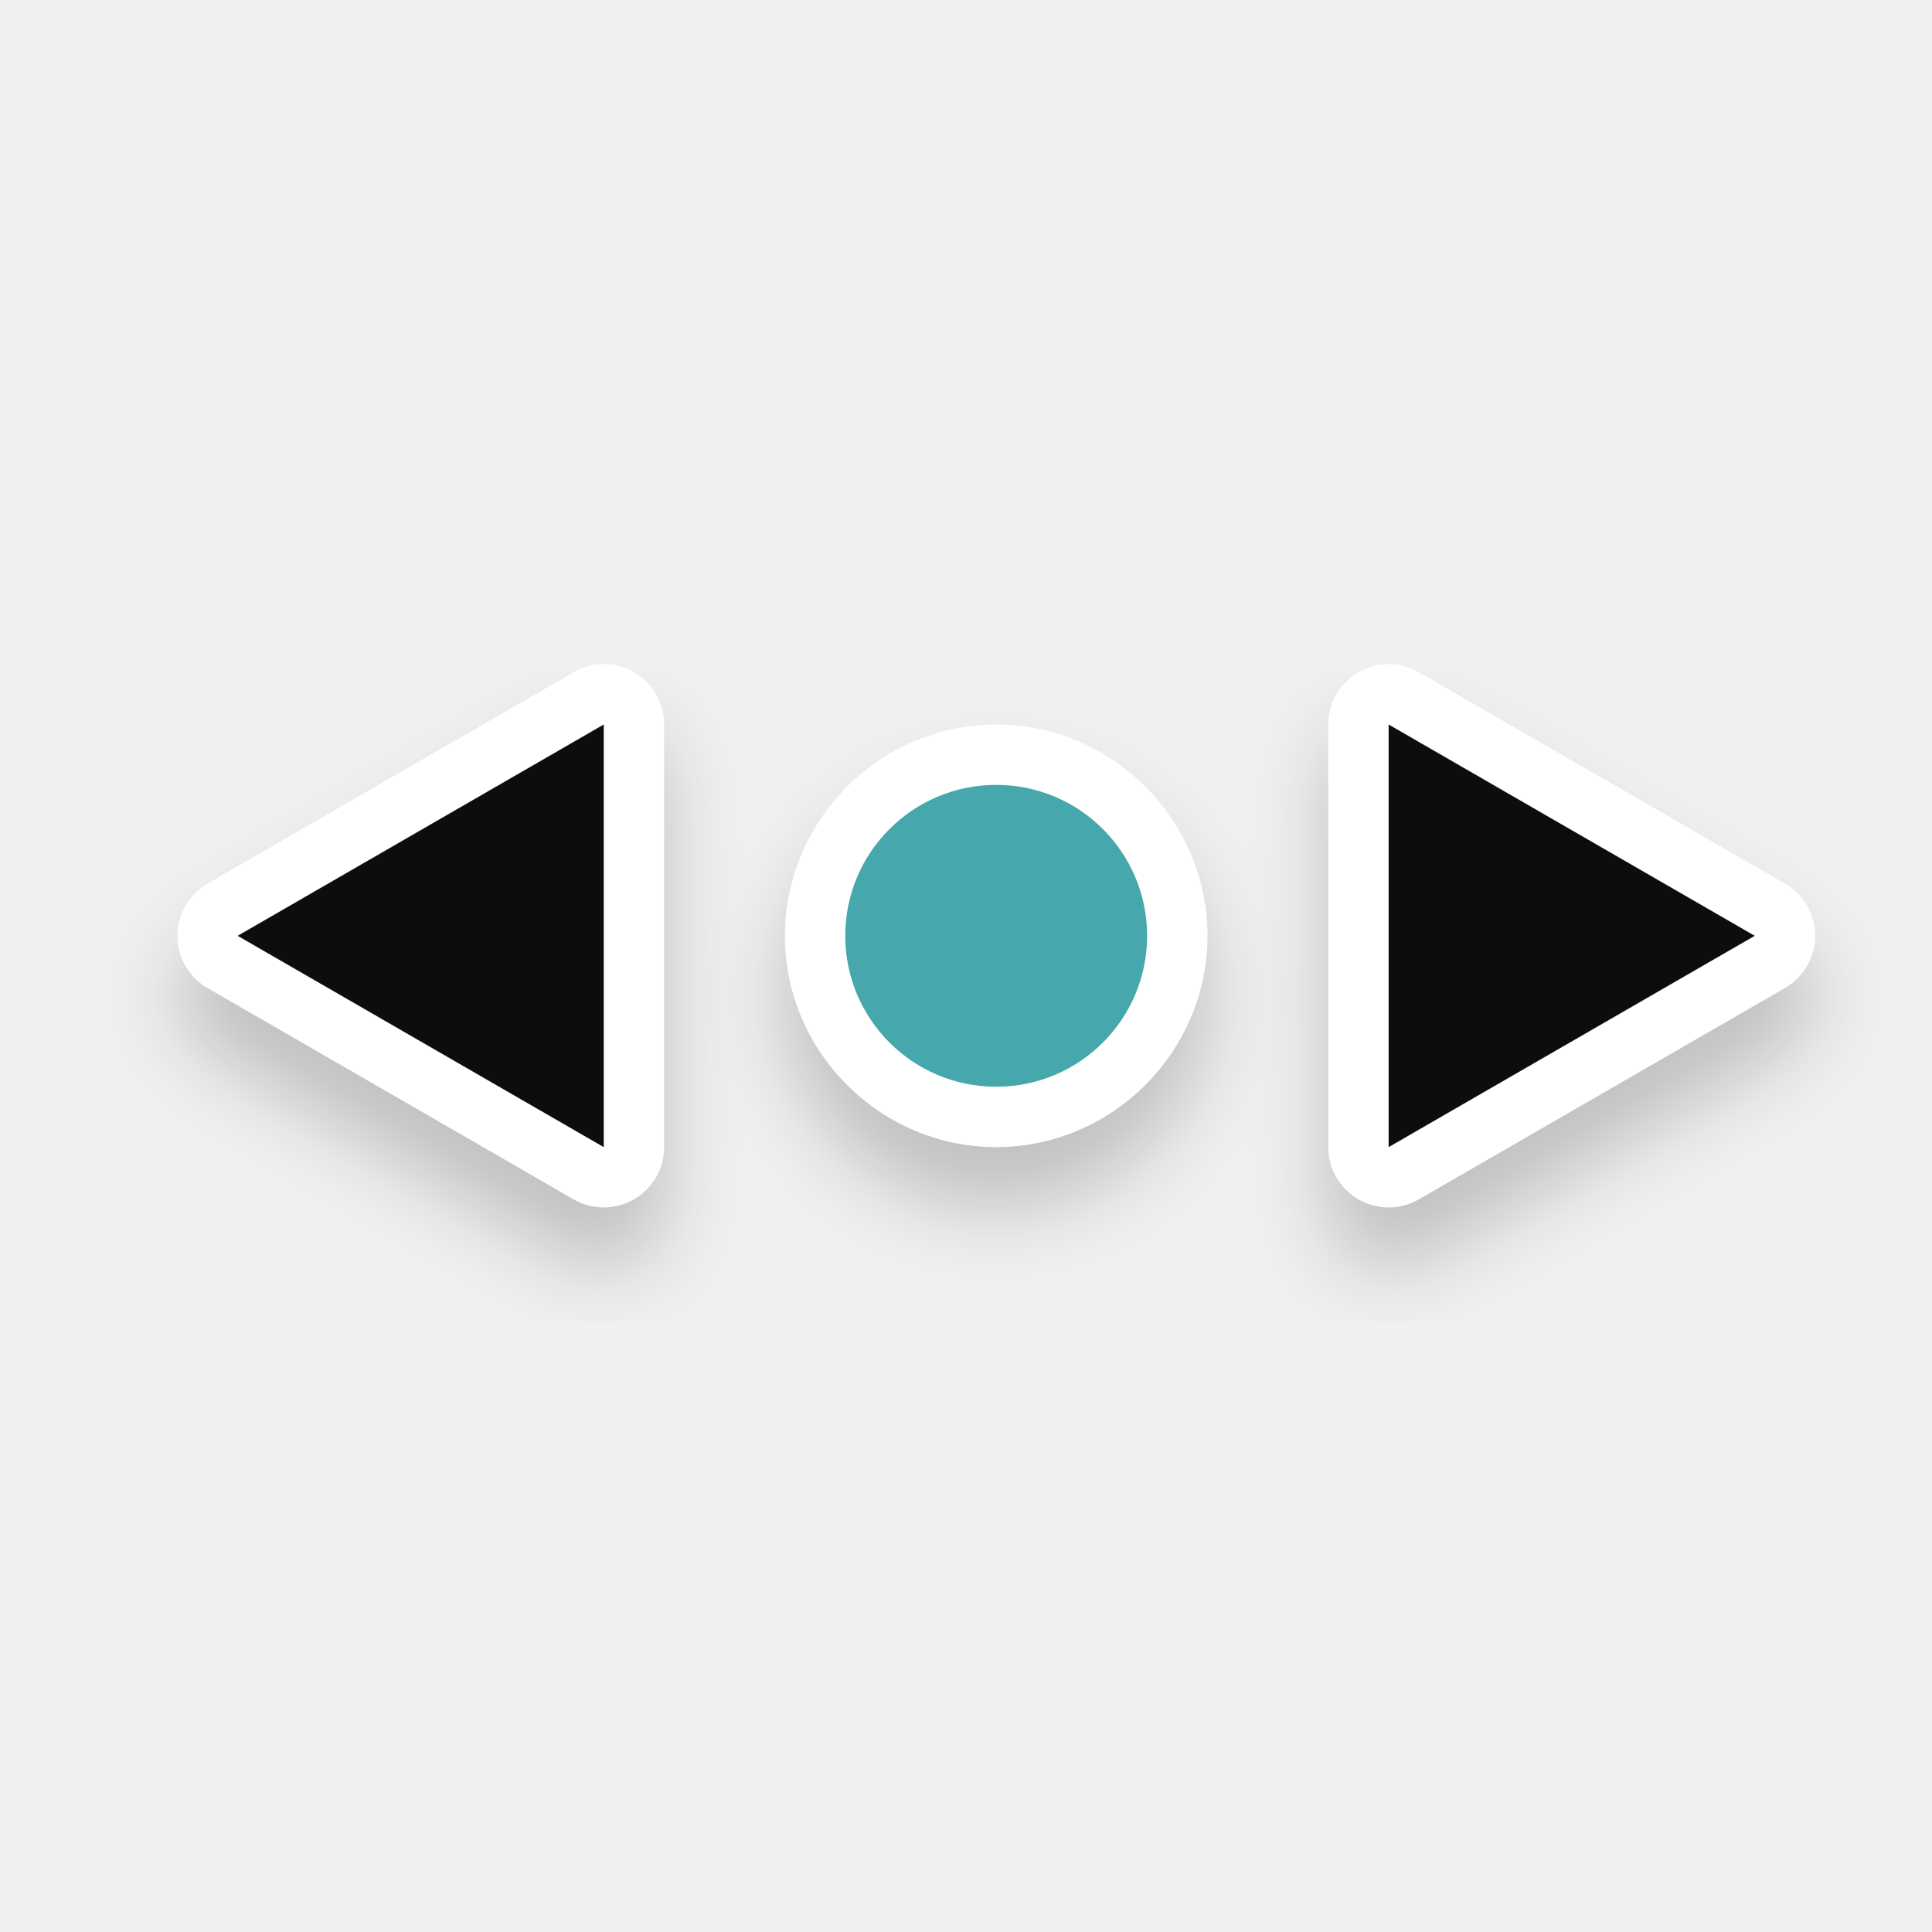
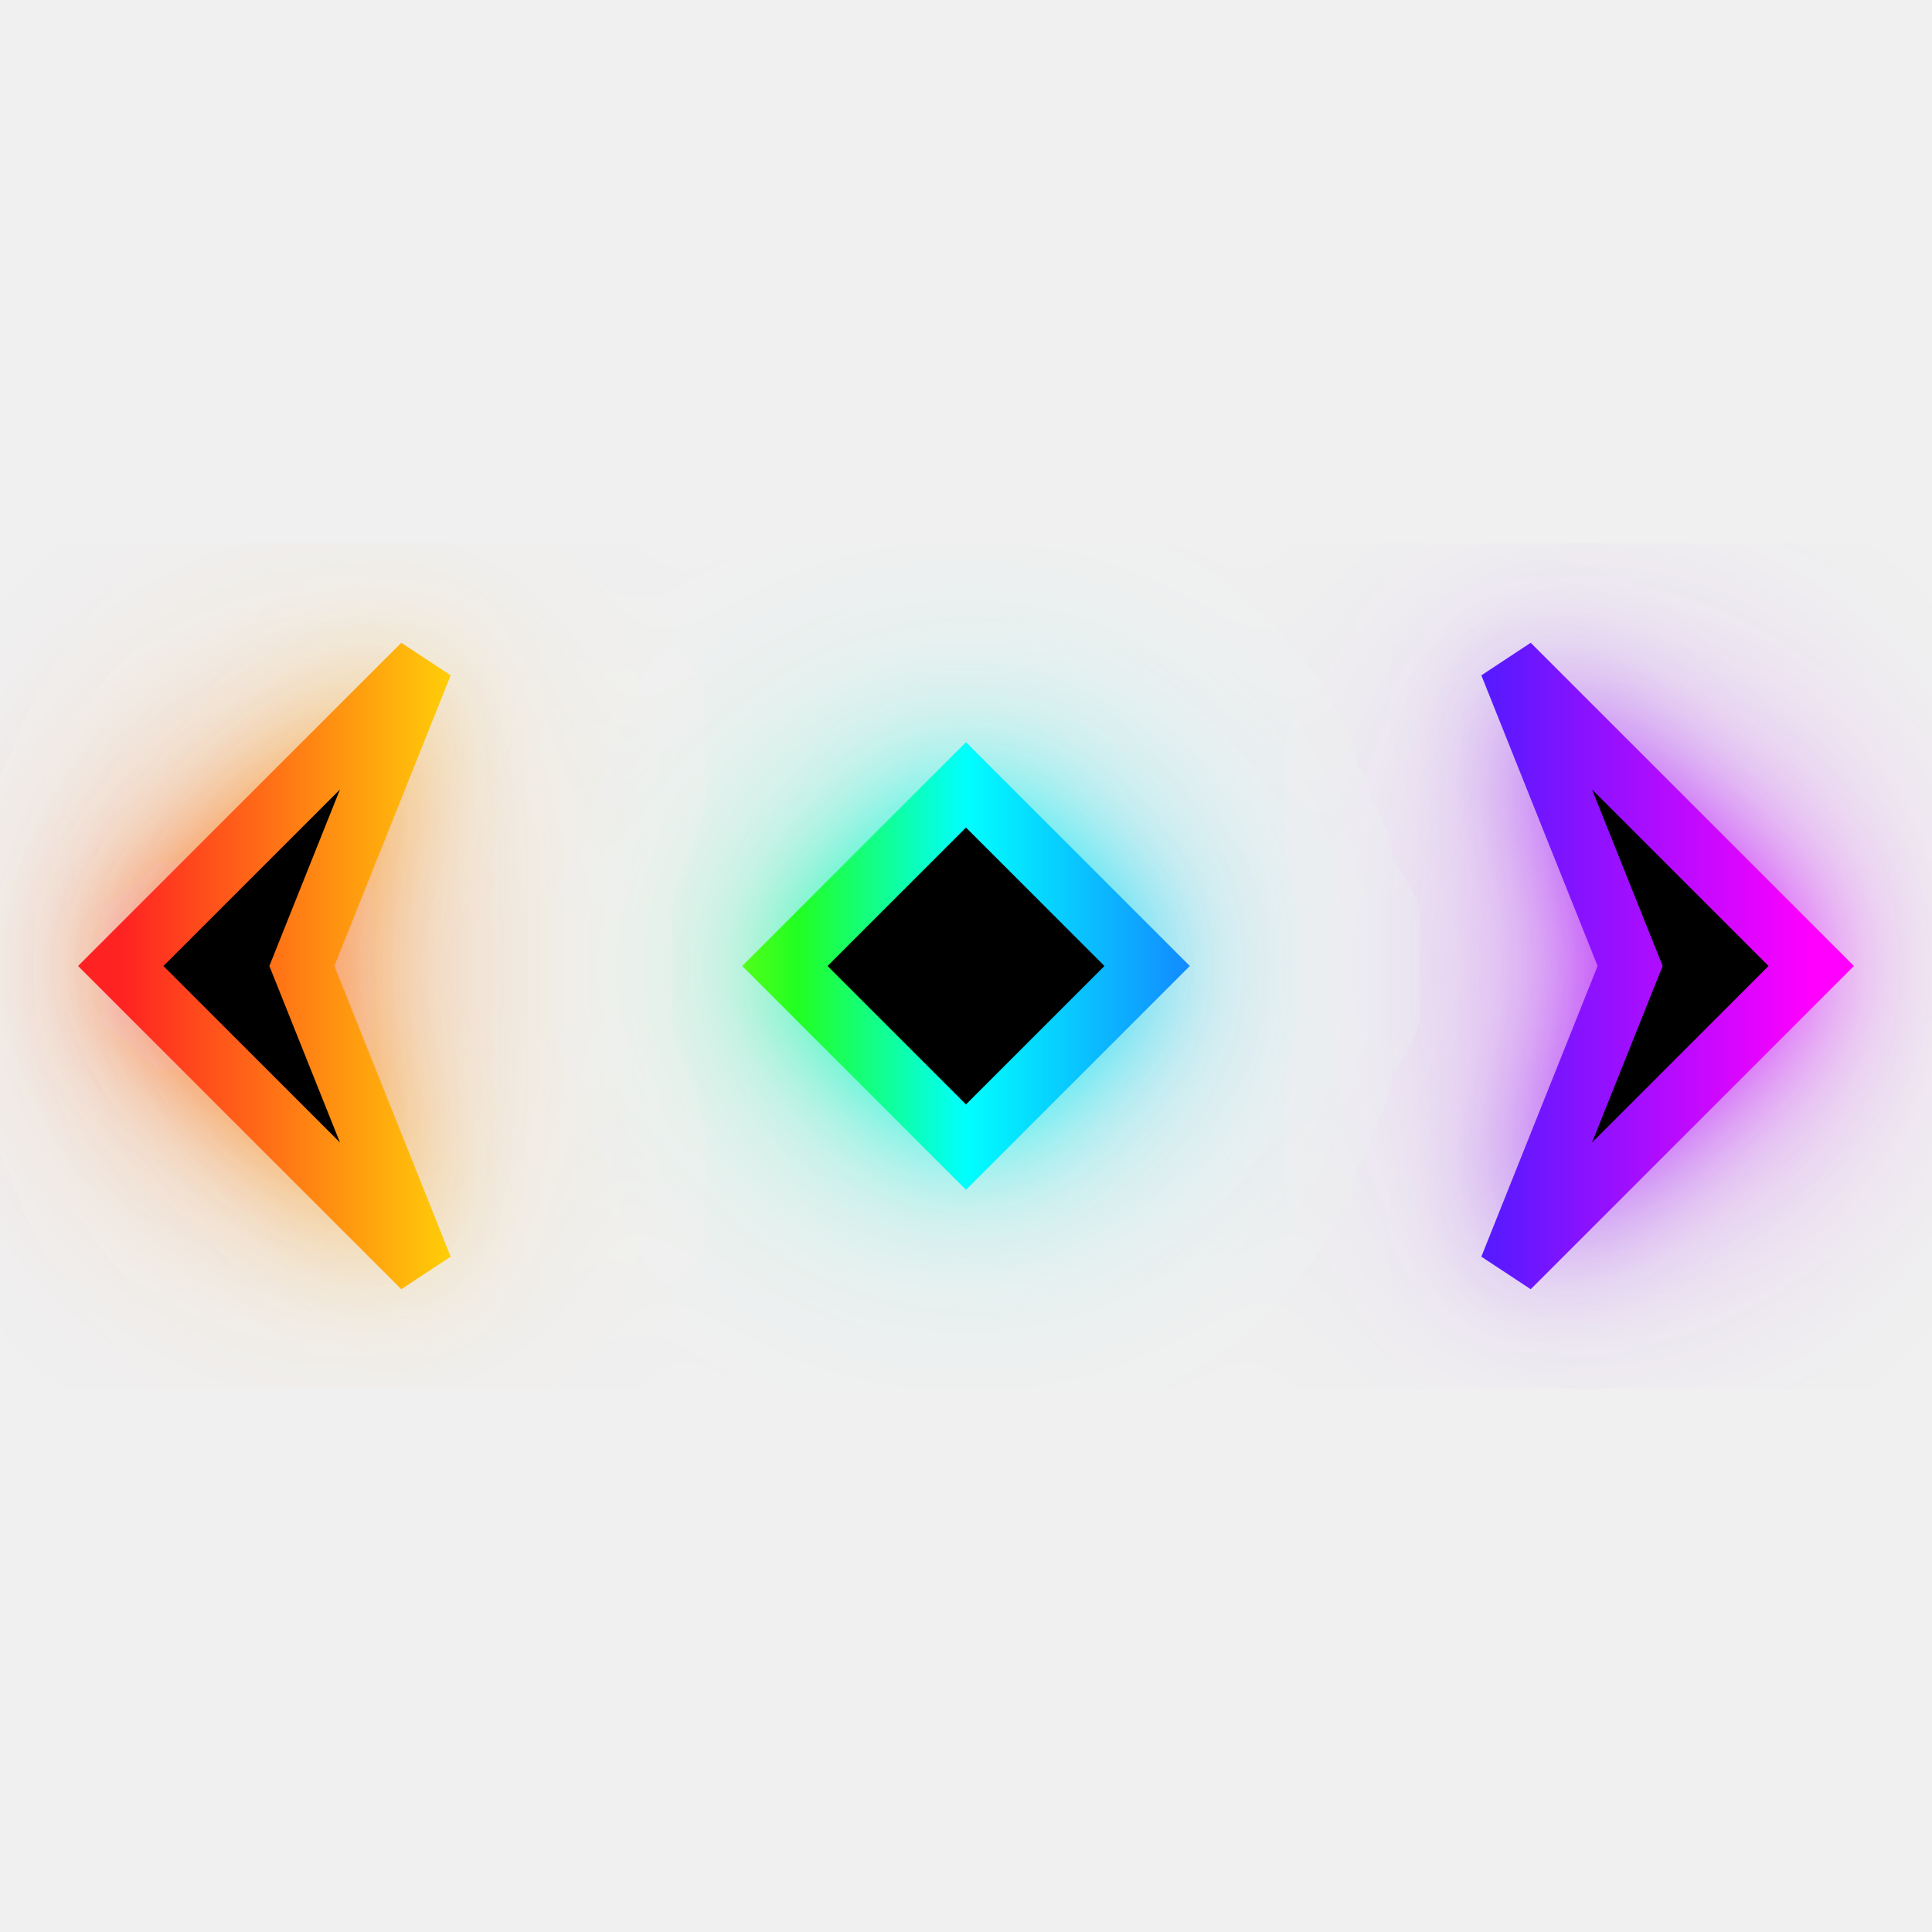
- <svg xmlns="http://www.w3.org/2000/svg" id="svg11024" height="32" width="32">
-   <filter id="filter7078" color-interpolation-filters="sRGB">
-     <feGaussianBlur id="feGaussianBlur7080" stdDeviation=".657" />
-   </filter>
-   <path id="path8232" d="m41.55 948.364a1 1 0 0 0 -.867.504l-3.494 6.053a1 1 0 0 0 .861 1.508h7a1 1 0 0 0 .861-1.508l-3.494-6.053a1 1 0 0 0 -.867-.504m0 10.065a3.515 3.515 0 0 0 -3.5 3.5c0 1.921 1.579 3.5 3.5 3.5s3.5-1.579 3.5-3.5-1.579-3.5-3.5-3.5m-3.5 9a1 1 0 0 0 -.861 1.508l3.494 6.052a1 1 0 0 0 1.734 0l3.494-6.052a1 1 0 0 0 -.86-1.508z" filter="url(#filter7078)" opacity=".2" transform="matrix(0 1 -1 0 978.43 -25.05)" />
-   <path id="path6249" d="m30.064 15.5a1 1 0 0 0 -.503-.867l-6.053-3.494a1 1 0 0 0 -1.508.861v7a1 1 0 0 0 1.508.861l6.053-3.494a1 1 0 0 0 .503-.867m-10.064 0c0-1.921-1.579-3.5-3.5-3.5a3.515 3.515 0 0 0 -3.5 3.5c0 1.921 1.579 3.5 3.5 3.5s3.5-1.579 3.5-3.5m-9-3.5a1 1 0 0 0 -1.508-.861l-6.052 3.494a1 1 0 0 0 0 1.734l6.053 3.494a1 1 0 0 0 1.507-.861z" fill="#fff" />
-   <path id="path6251" d="m29.064 15.5-6.064-3.5v7zm-19.064-3.5-6.064 3.5 6.064 3.5z" fill="#0d0d0d" />
-   <circle id="circle6253" cx="-15.5" cy="-16.5" fill="#46a7ac" r="2.5" transform="matrix(0 -1 -1 0 0 0)" />
-   <path id="hotspot" d="m-17.5 15.5h1v1h-1z" display="none" fill="#333" stroke-width="1.076" transform="scale(-1 1)" />
+ <svg xmlns="http://www.w3.org/2000/svg" width="32" height="32" viewBox="0 0 32 32">
+   <defs>
+     <linearGradient id="gradient" x1="0" y1="0" x2="1" y2="0">
+       <stop offset="0%" stop-color="#f22" />
+       <stop offset="25%" stop-color="#ff0" />
+       <stop offset="40%" stop-color="#2f2" />
+       <stop offset="50%" stop-color="#0ff" />
+       <stop offset="75%" stop-color="#22f" />
+       <stop offset="100%" stop-color="#f0f" />
+     </linearGradient>
+     <filter id="glow" x="-20%" y="-20%" width="140%" height="140%">
+       <feGaussianBlur stdDeviation="1" result="blur1" />
+       <feGaussianBlur stdDeviation="2" result="blur2" />
+       <feMerge>
+         <feMergeNode in="blur1" />
+         <feMergeNode in="blur2" />
+         <feMergeNode in="SourceGraphic" />
+       </feMerge>
+     </filter>
+   </defs>
+   <path d="         M 2 16         l 5 -5         l -2 5         l 2 5         z         M 30 16         l -5 -5         l 2 5         l -2 5         z         M 16 13         l -3 3         l 3 3         l 3 -3         l -3 -3         z         " fill="url(#gradient)" stroke="none" style="filter: url(#glow)" />
+   <path d="         M 2 16         l 5 -5         l -2 5         l 2 5         z         M 30 16         l -5 -5         l 2 5         l -2 5         z         M 16 13         l -3 3         l 3 3         l 3 -3         l -3 -3         z" fill="#000" stroke="url(#gradient)" stroke-width="1" />
</svg>
